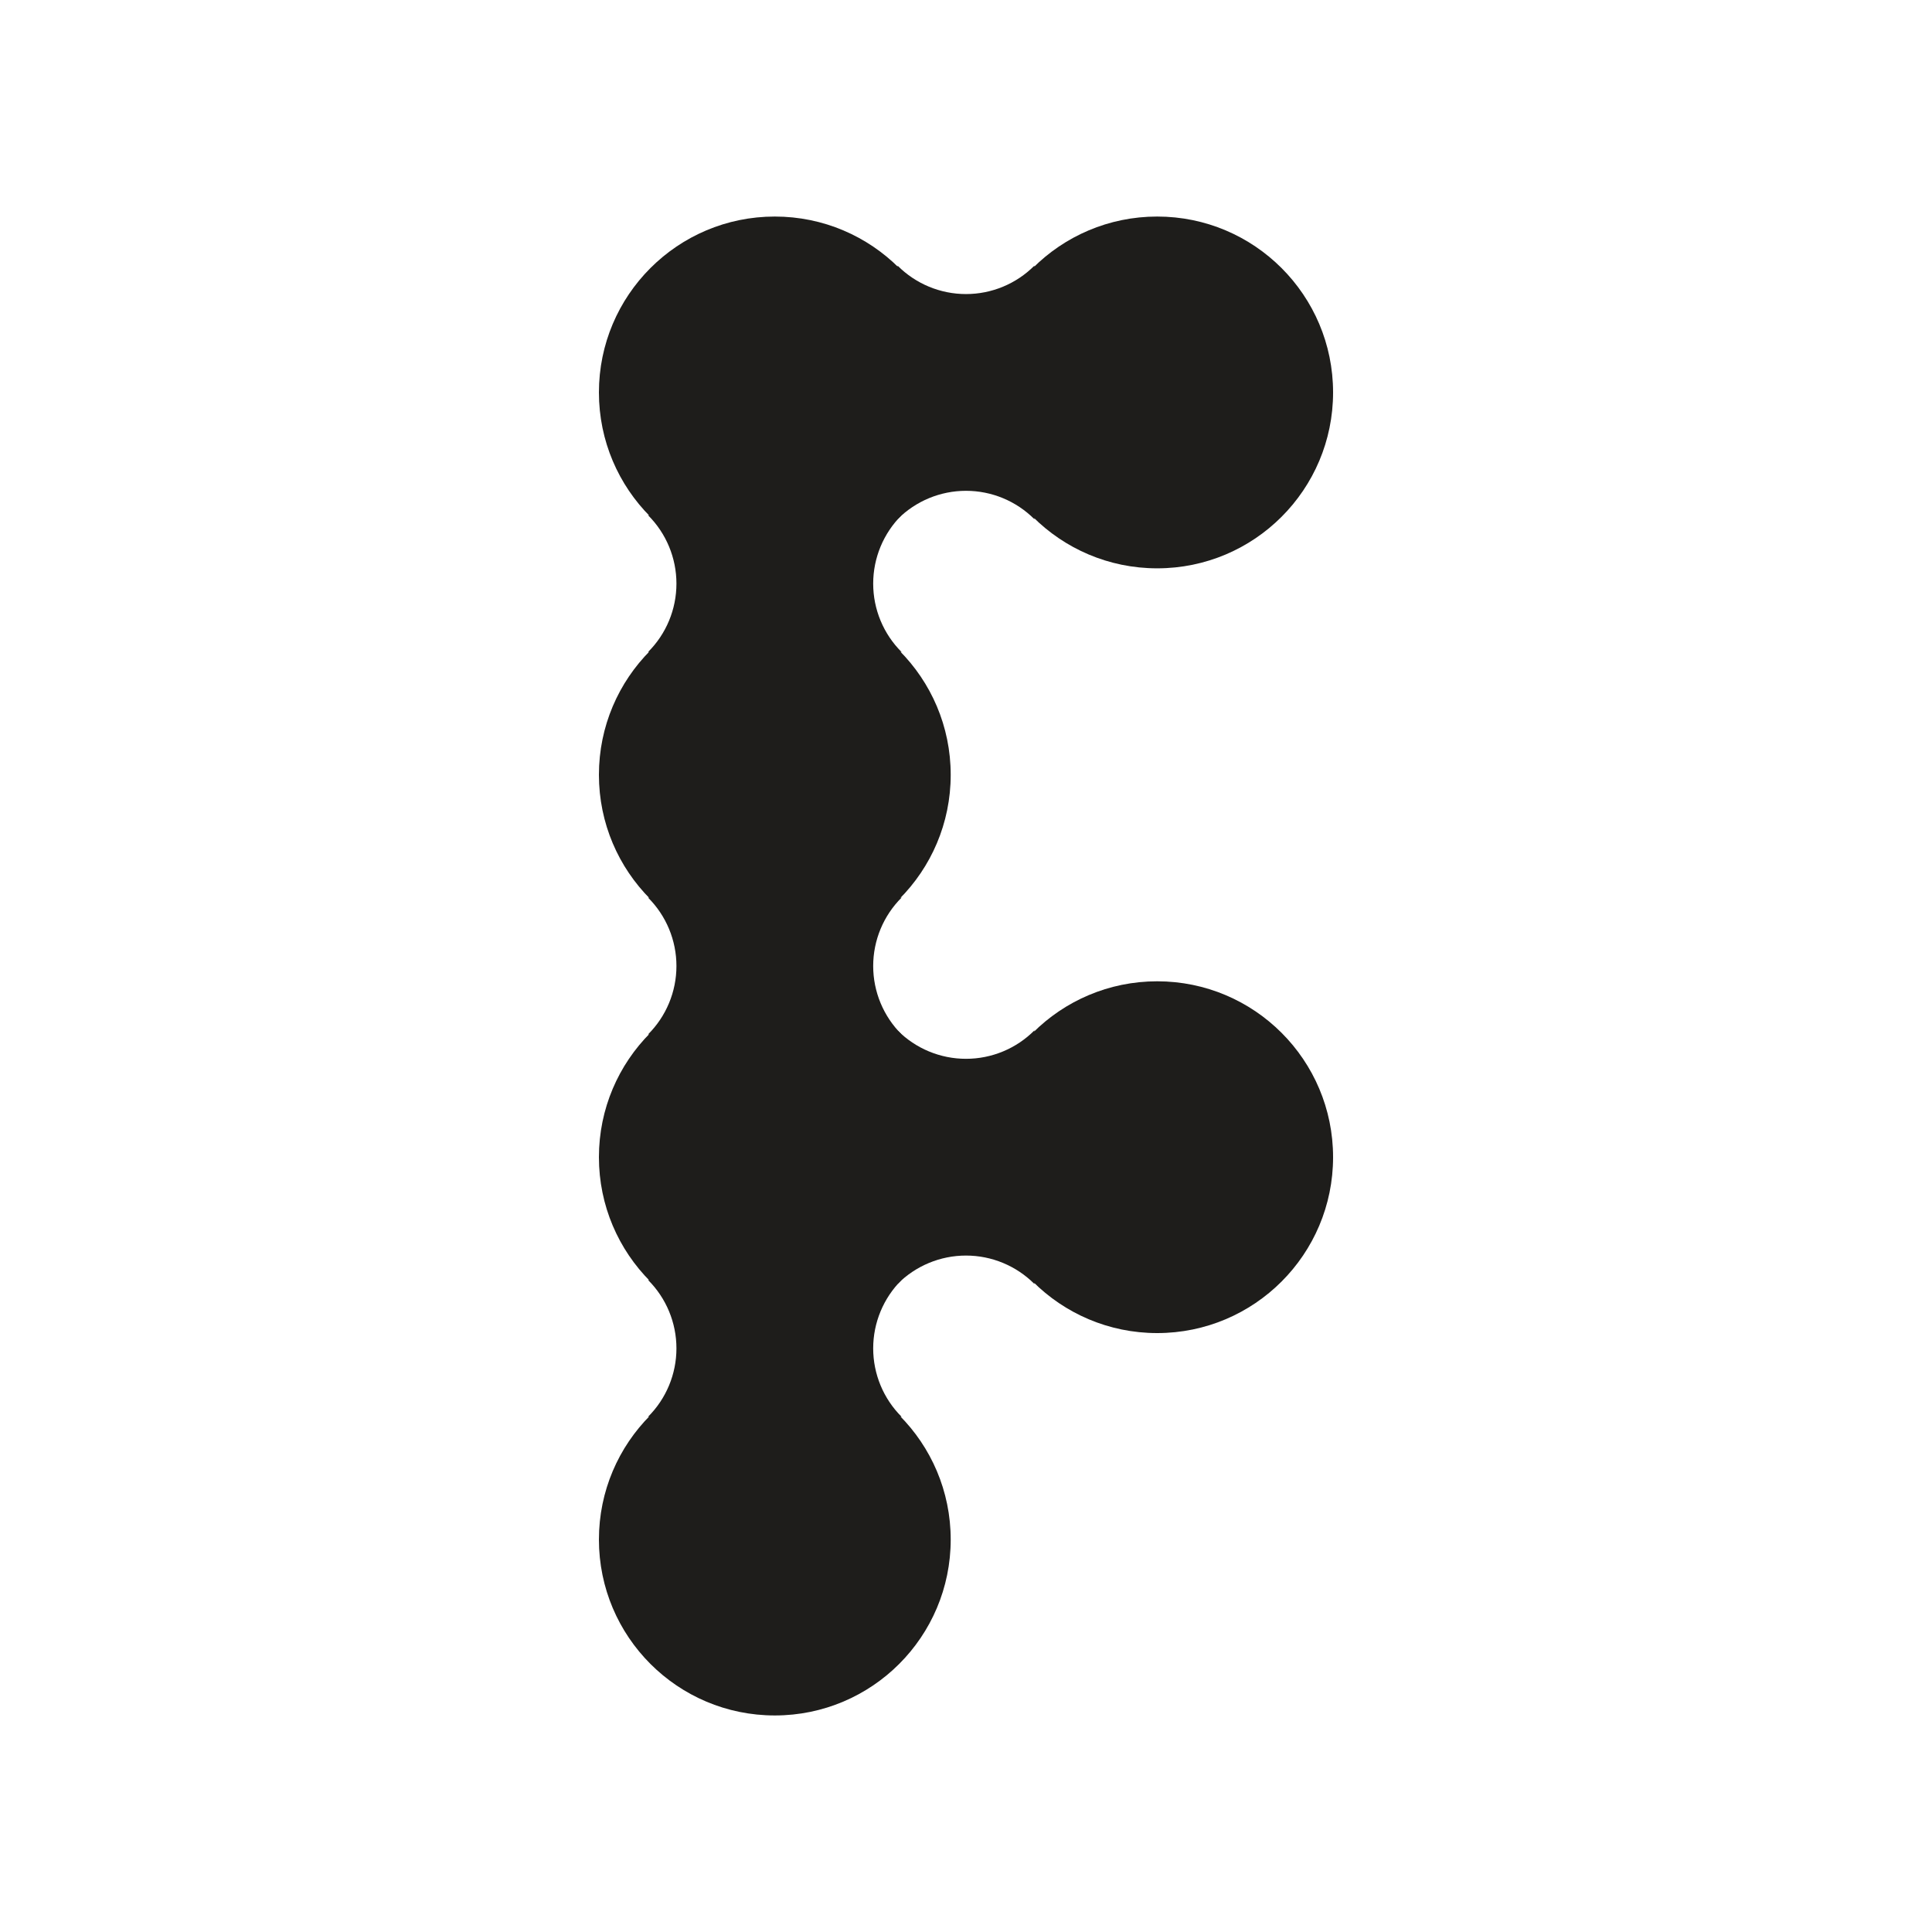
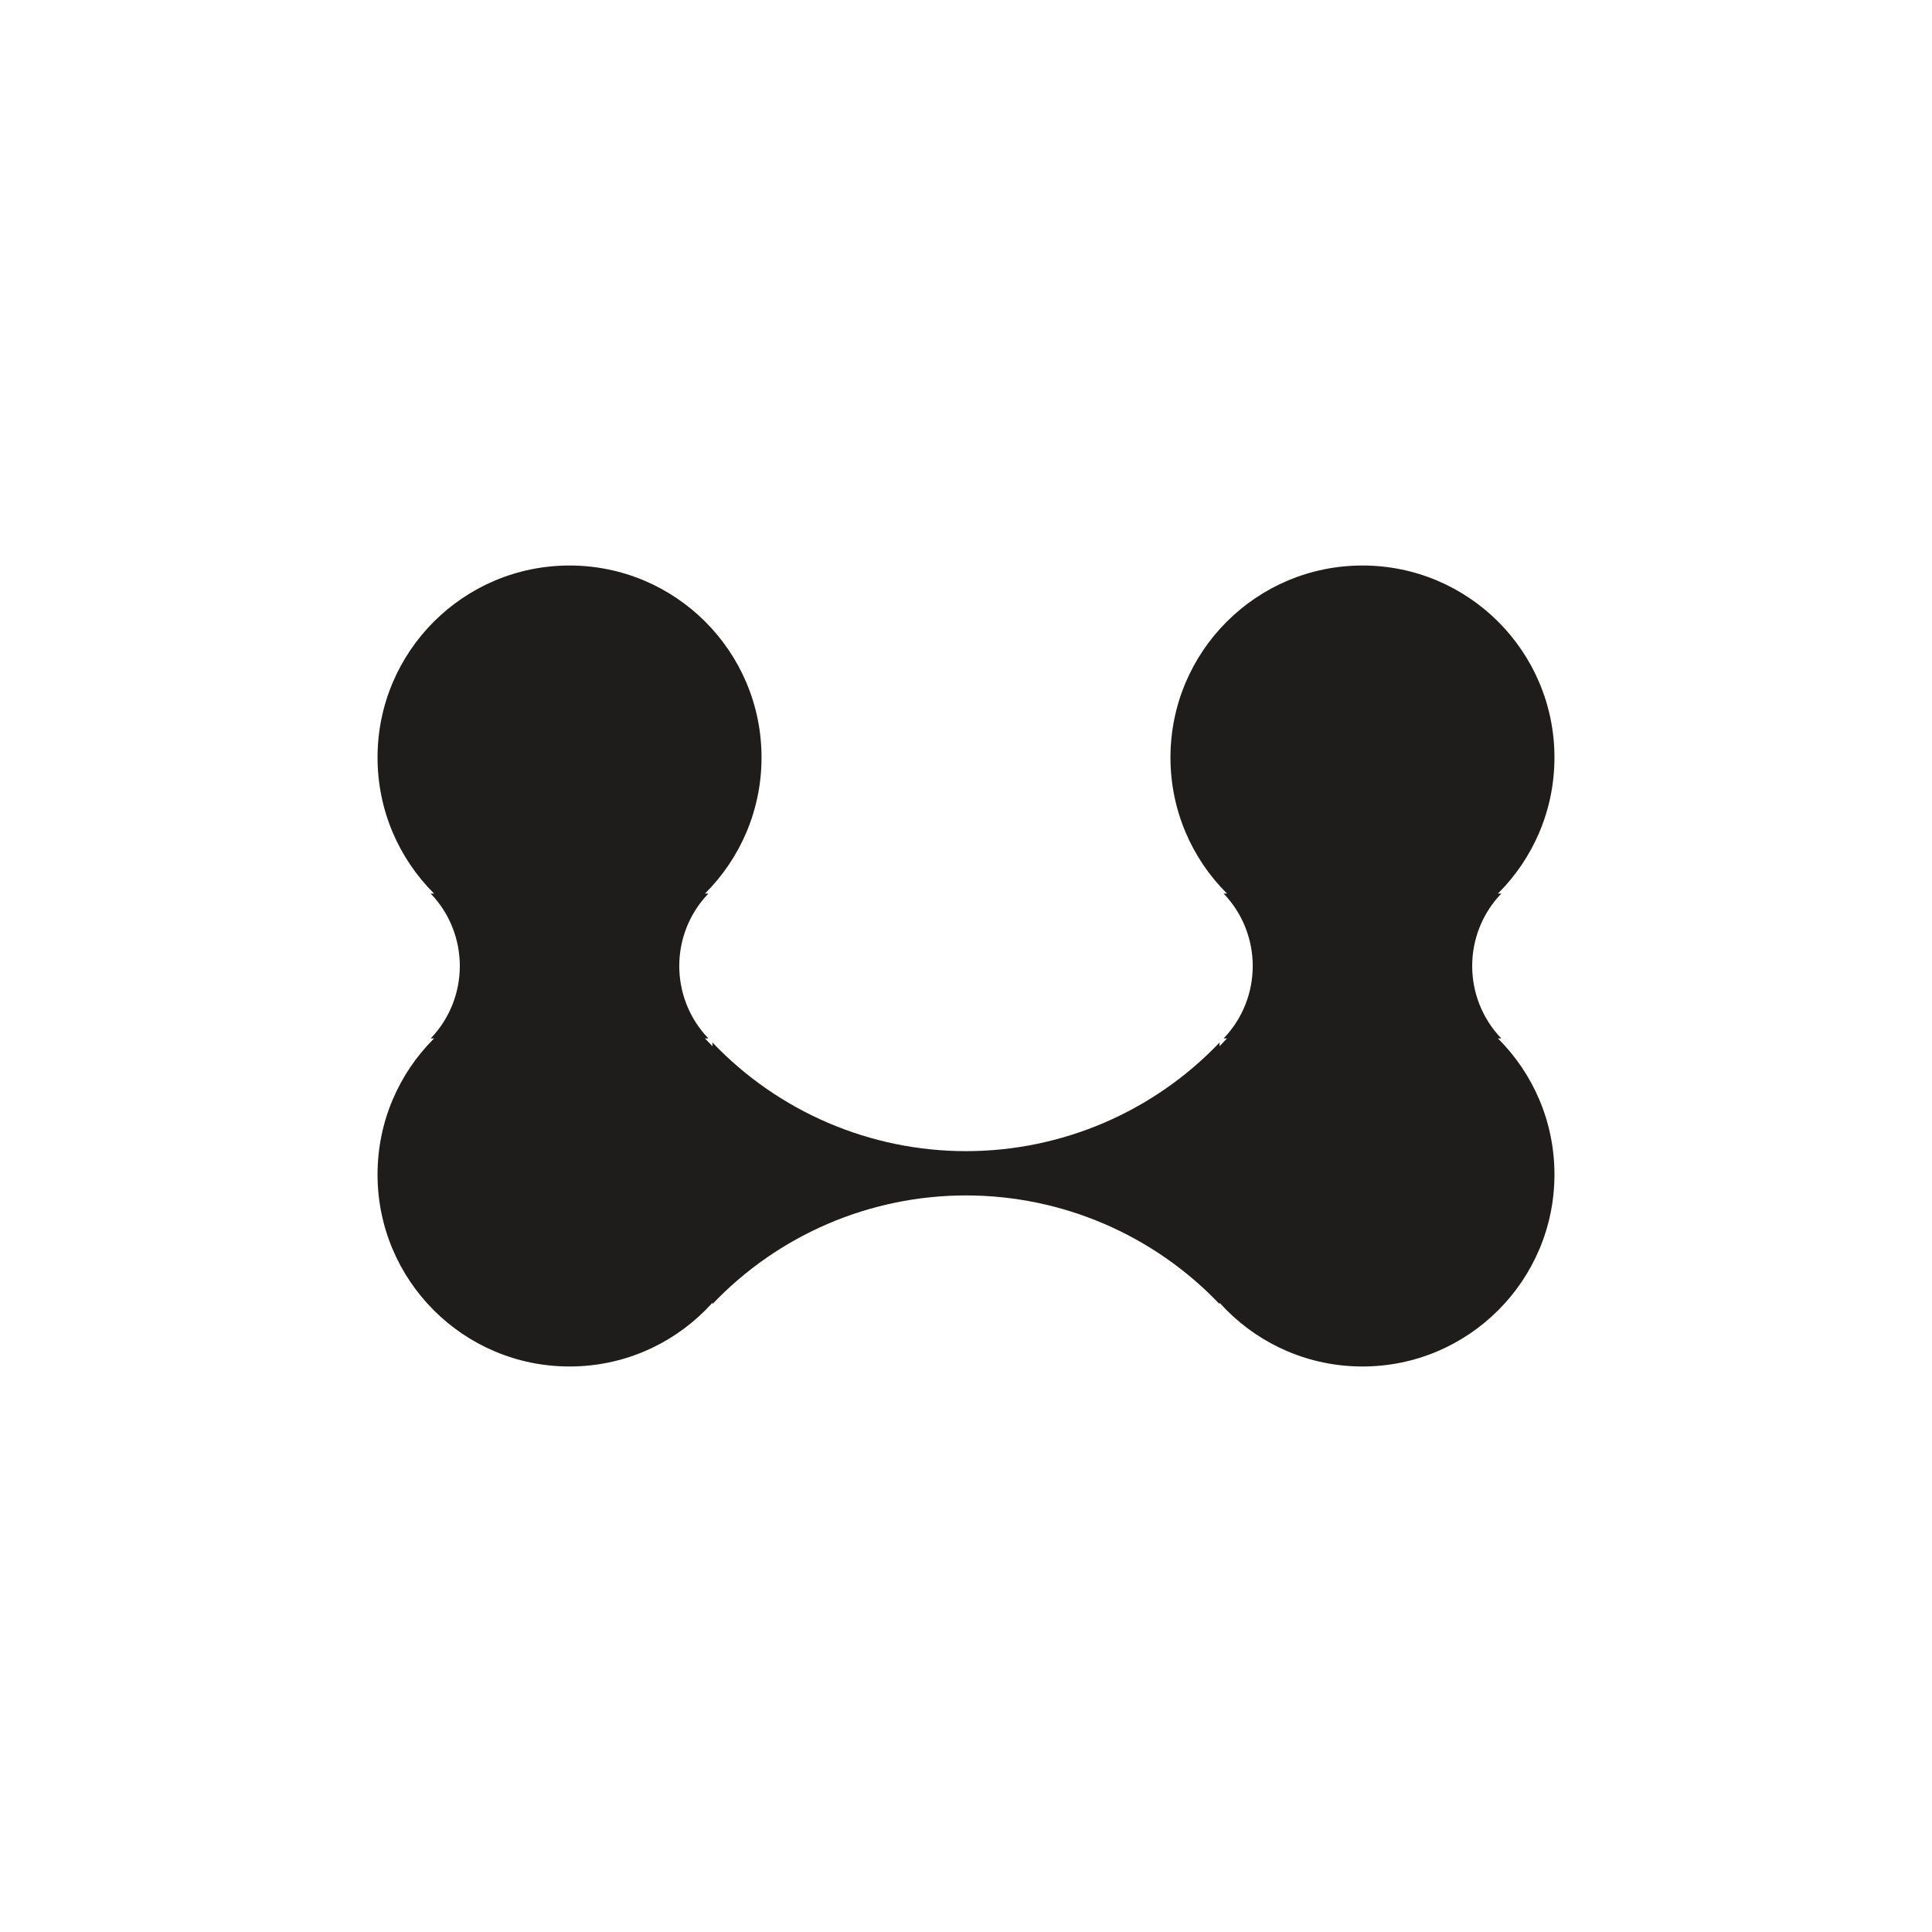
<svg xmlns="http://www.w3.org/2000/svg" width="48" height="48" viewBox="0 0 48 48">
  <g fill="#1e1d1b">
-     <circle cx="19.25" cy="9.75" r="4.37" />
-     <circle cx="19.25" cy="19.25" r="4.37" />
-     <circle cx="19.25" cy="28.75" r="4.37" />
-     <circle cx="19.25" cy="38.25" r="4.37" />
-     <circle cx="28.75" cy="9.75" r="4.37" />
-     <circle cx="28.75" cy="28.75" r="4.37" />
-     <path d="M16.1 12.8A2.4 2.4 0 0 1 16.1 16.2L22.4 16.2A2.4 2.4 0 0 1 22.4 12.8Z" />
-     <path d="M22.3 12.9A2.4 2.4 0 0 1 25.7 12.9L25.7 6.6A2.4 2.4 0 0 1 22.3 6.6Z" />
-     <path d="M16.1 22.3A2.4 2.4 0 0 1 16.1 25.7L22.4 25.7A2.4 2.4 0 0 1 22.4 22.3Z" />
-     <path d="M16.1 31.8A2.4 2.4 0 0 1 16.1 35.2L22.4 35.2A2.4 2.4 0 0 1 22.4 31.8Z" />
-     <path d="M22.3 31.9A2.4 2.4 0 0 1 25.7 31.9L25.7 25.6A2.4 2.4 0 0 1 22.3 25.6Z" />
+     <circle cx="14.15" cy="18.82" r="4.77" />
+     <circle cx="14.15" cy="29.18" r="4.77" />
+     <circle cx="33.85" cy="18.82" r="4.77" />
+     <circle cx="33.85" cy="29.18" r="4.77" />
+     <path d="M10.7 22.2A2.6 2.6 0 0 1 10.7 25.8L17.6 25.8A2.6 2.6 0 0 1 17.6 22.2Z" />
+     <path d="M30.4 22.2A2.6 2.6 0 0 1 30.4 25.8L37.3 25.8A2.6 2.6 0 0 1 37.3 22.2Z" />
+     <path d="M17.7 32.4A8.7 8.7 0 0 1 30.3 32.4L30.3 25.9A8.7 8.7 0 0 1 17.7 25.9Z" />
  </g>
</svg>
